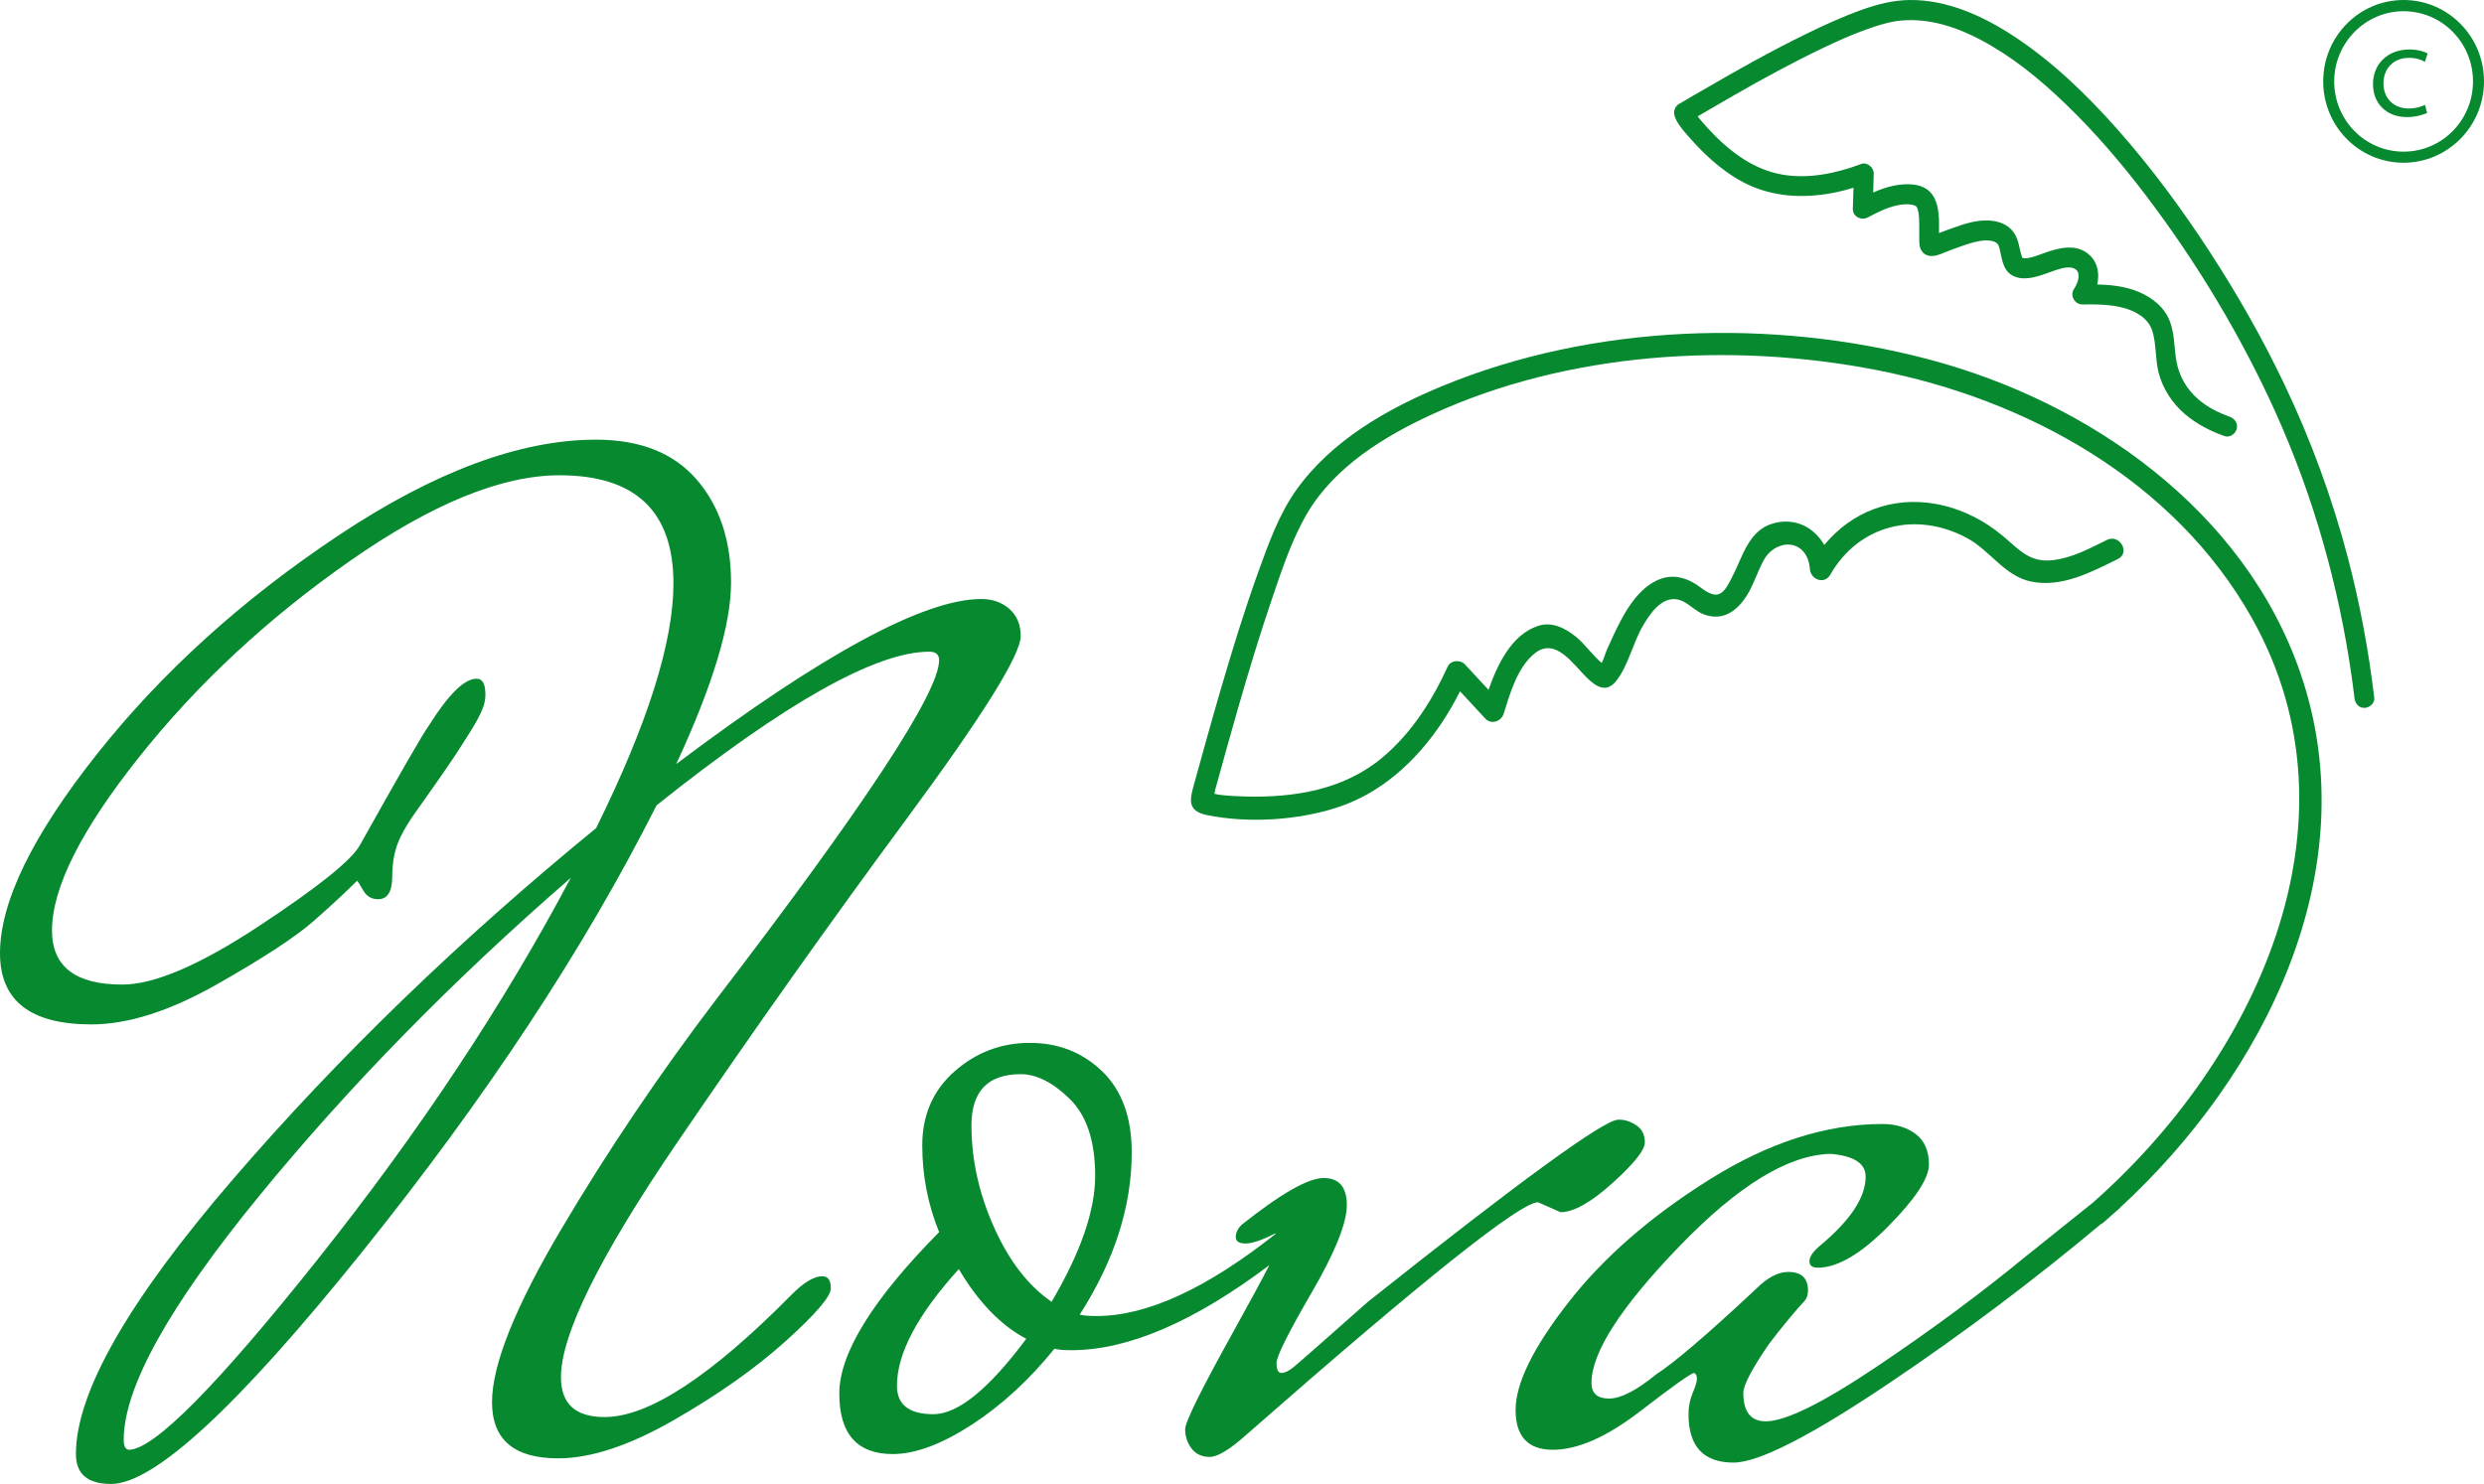
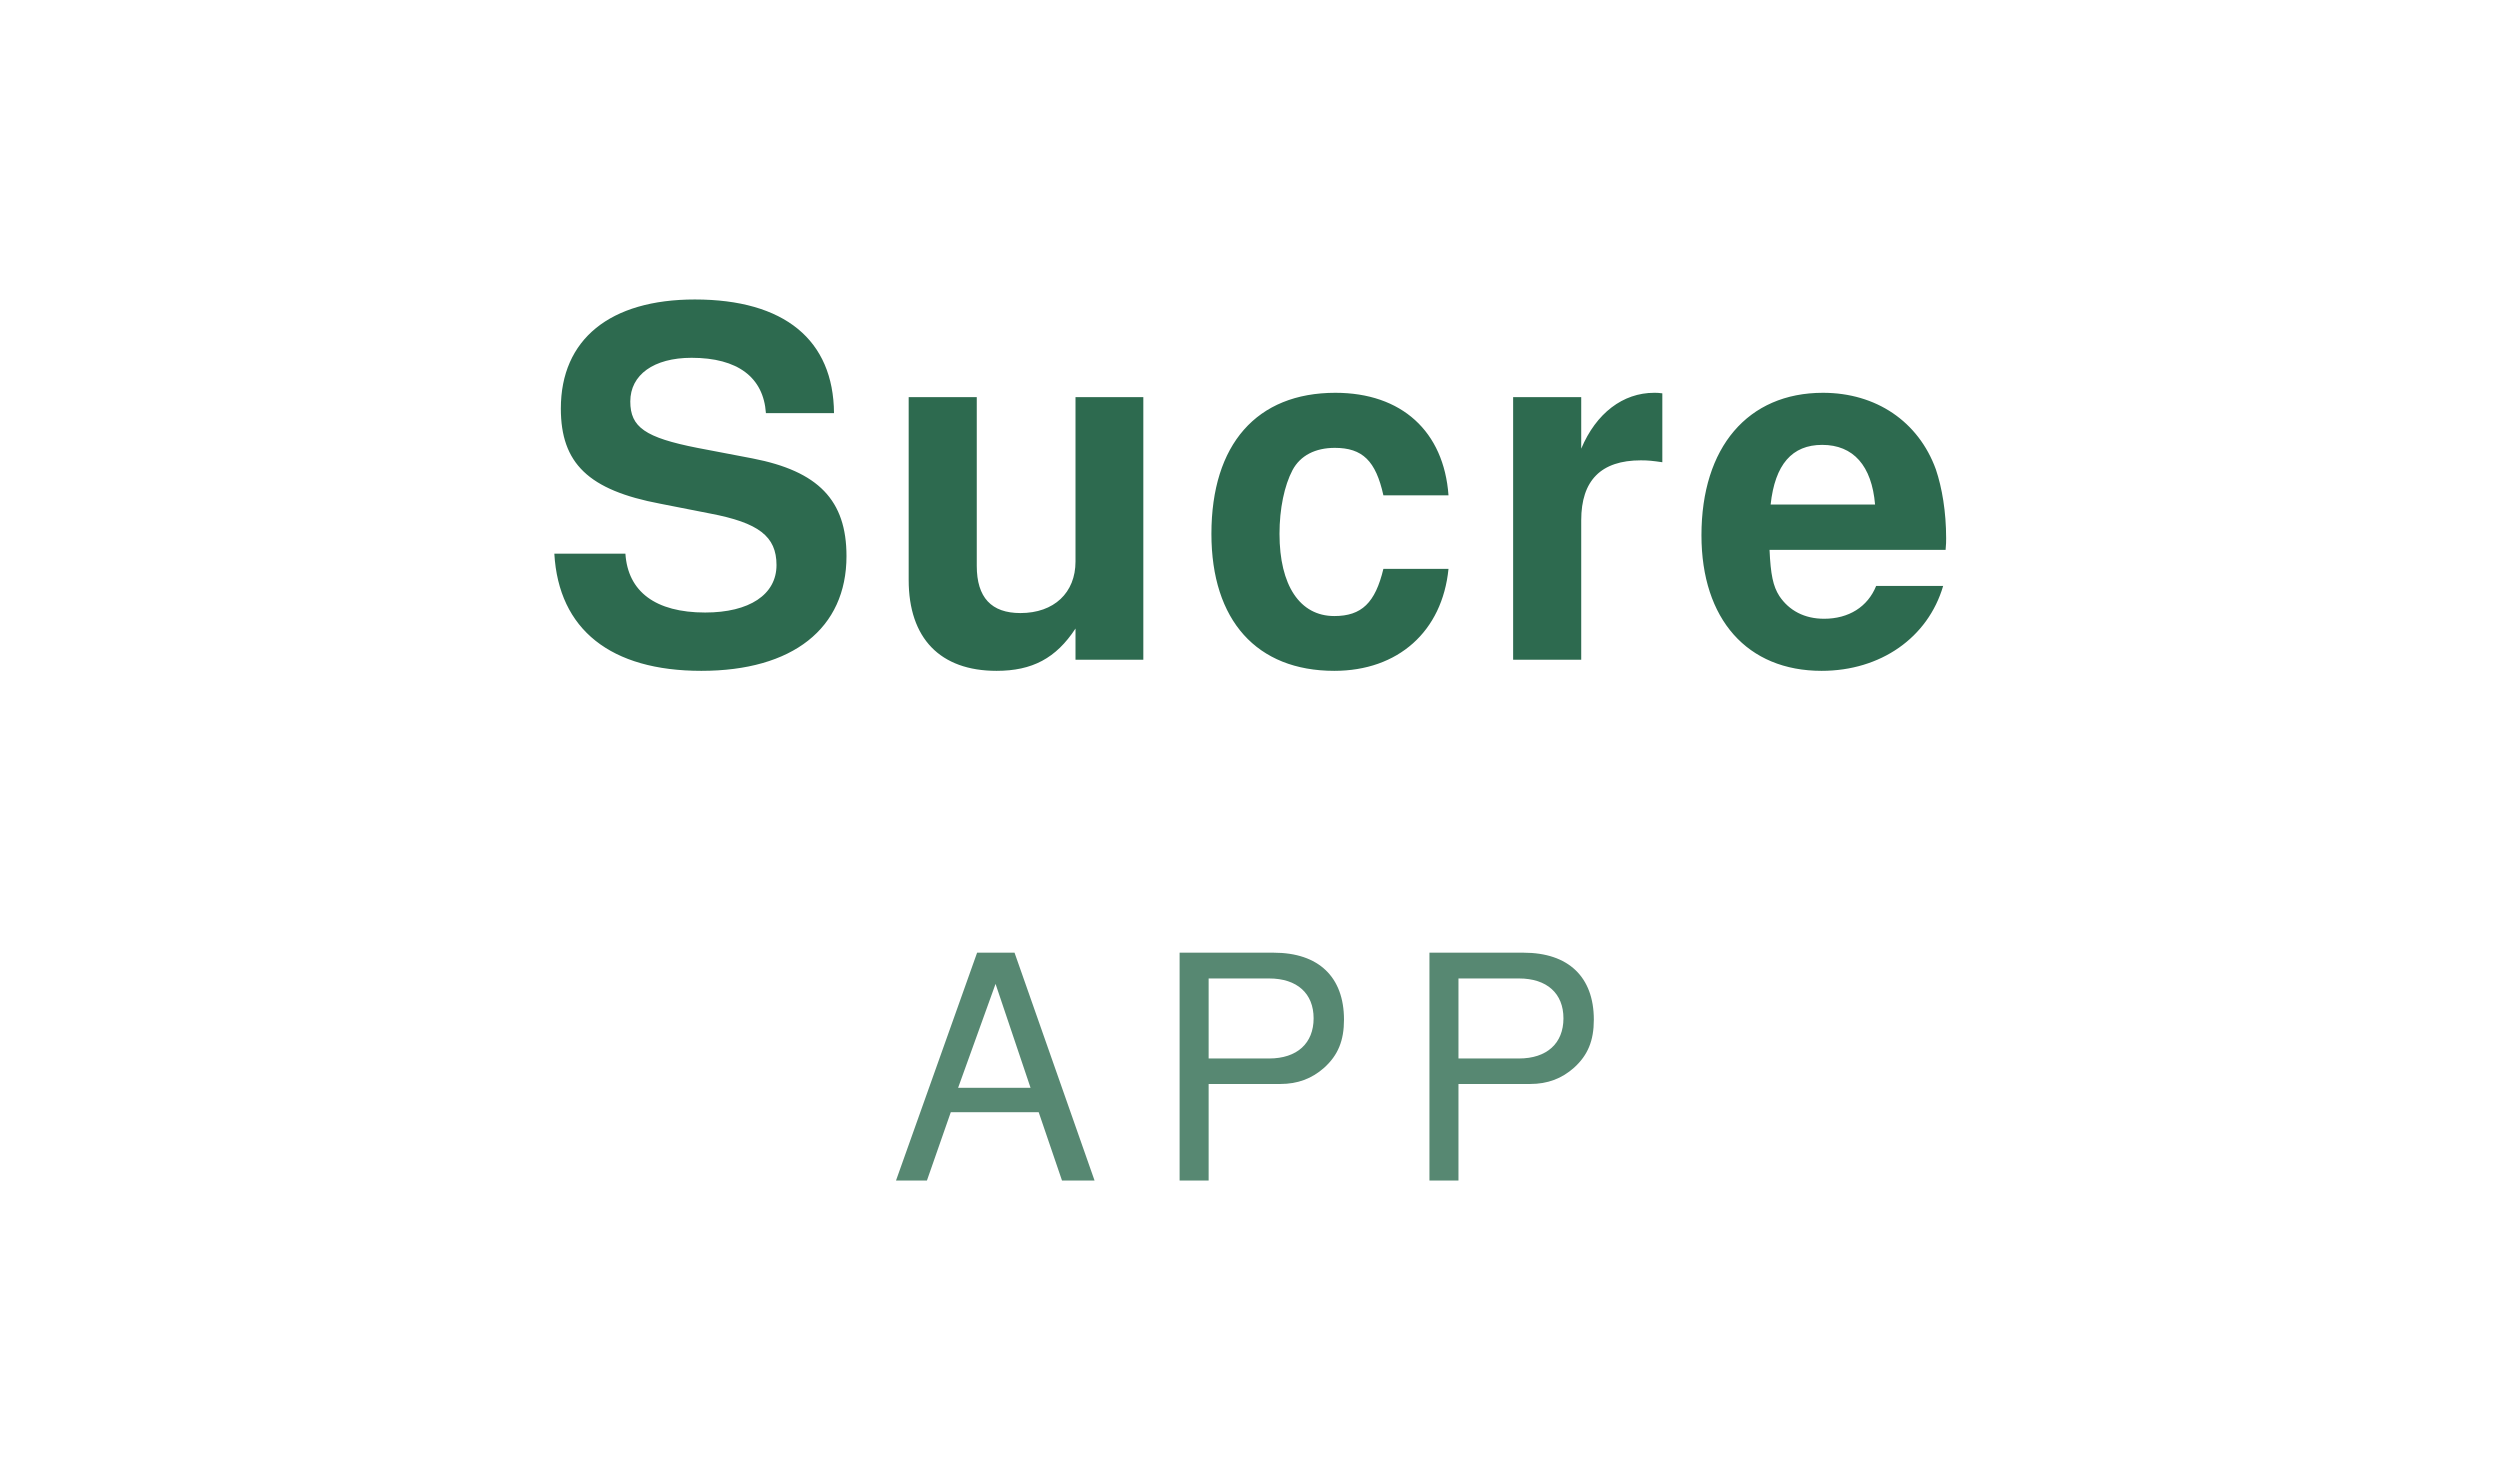
- <svg xmlns="http://www.w3.org/2000/svg" preserveAspectRatio="none" overflow="visible" style="display: block;" width="143.999" height="86.051" viewBox="0 0 143.999 86.051" fill="none">
-   <g id="Group">
-     <g id="Group_2">
-       <path id="Vector" d="M47.678 74.005C47.19 74.005 46.591 74.363 45.886 75.078C41.213 79.808 37.6 82.172 35.046 82.172C33.361 82.172 32.519 81.403 32.519 79.863C32.519 77.388 34.747 72.879 39.202 66.332C43.657 59.788 48.099 53.518 52.527 47.523C56.955 41.528 59.17 37.981 59.17 36.88C59.17 36.22 58.953 35.698 58.517 35.312C58.082 34.928 57.54 34.735 56.887 34.735C53.572 34.735 47.677 37.925 39.201 44.305C41.32 39.74 42.379 36.234 42.379 33.785C42.379 31.337 41.714 29.344 40.382 27.804C39.05 26.265 37.108 25.495 34.554 25.495C30.154 25.495 25.168 27.351 19.599 31.063C14.029 34.776 9.371 38.997 5.622 43.727C1.874 48.459 0 52.307 0 55.277C0 58.029 1.765 59.403 5.297 59.403C7.416 59.403 9.833 58.633 12.55 57.093C15.267 55.554 17.155 54.317 18.214 53.38C19.274 52.447 20.101 51.676 20.7 51.071C20.754 51.127 20.876 51.319 21.067 51.648C21.257 51.978 21.542 52.143 21.923 52.143C22.465 52.143 22.738 51.704 22.738 50.823C22.738 49.942 22.901 49.173 23.227 48.514C23.443 48.074 23.729 47.606 24.082 47.111C24.435 46.617 24.843 46.039 25.305 45.379C25.766 44.718 26.133 44.182 26.406 43.77C26.677 43.357 26.976 42.89 27.302 42.368C27.628 41.845 27.859 41.406 27.995 41.048C28.131 40.691 28.171 40.319 28.117 39.934C28.062 39.549 27.9 39.356 27.628 39.356C26.922 39.356 25.998 40.264 24.858 42.079C24.532 42.519 23.2 44.83 20.865 49.008C20.376 49.889 18.42 51.456 14.997 53.711C11.574 55.967 8.937 57.093 7.091 57.093C4.373 57.093 3.015 56.049 3.015 53.959C3.015 51.483 4.699 48.13 8.069 43.895C11.437 39.66 15.498 35.88 20.253 32.551C25.008 29.224 29.067 27.56 32.438 27.56C36.838 27.56 39.04 29.65 39.04 33.83C39.04 37.241 37.545 41.971 34.557 48.02C26.623 54.51 19.614 61.289 13.529 68.355C7.443 75.423 4.401 80.745 4.401 84.318C4.401 85.474 5.079 86.051 6.438 86.051C8.936 86.051 13.786 81.569 20.986 72.604C28.184 63.641 33.876 55.005 38.06 46.7C45.503 40.76 50.774 37.79 53.871 37.79C54.251 37.79 54.441 37.954 54.441 38.285C54.441 40.155 50.121 46.728 41.482 58.002C38.221 62.292 35.246 66.705 32.557 71.243C29.868 75.781 28.523 79.136 28.523 81.307C28.523 83.479 29.799 84.566 32.353 84.566C34.255 84.566 36.495 83.824 39.077 82.339C41.657 80.855 43.817 79.328 45.556 77.76C47.294 76.192 48.164 75.176 48.164 74.708C48.164 74.24 48.001 74.006 47.675 74.006L47.678 74.005ZM18.46 72.973C12.62 80.315 8.966 84.014 7.498 84.069C7.281 84.069 7.172 83.876 7.172 83.492C7.172 80.468 9.78 75.765 14.996 69.385C20.211 63.005 26.243 56.845 33.089 50.905C29.177 58.276 24.3 65.631 18.459 72.973H18.46Z" fill="#078930" />
-       <path id="Vector_2" d="M90.464 70.292C91.224 70.292 92.229 69.728 93.479 68.601C94.728 67.474 95.353 66.69 95.353 66.249C95.353 65.807 95.191 65.479 94.865 65.259C94.538 65.04 94.212 64.929 93.887 64.929H93.806C92.991 64.929 88.154 68.449 79.299 75.489C76.691 77.799 75.251 79.065 74.98 79.284C74.707 79.504 74.476 79.615 74.286 79.615C74.096 79.615 74.001 79.422 74.001 79.037C74.001 78.653 74.68 77.292 76.038 74.953C77.396 72.616 78.076 70.925 78.076 69.879C78.076 68.834 77.628 68.311 76.732 68.311C75.835 68.311 74.246 69.219 71.964 71.034C71.747 71.254 71.638 71.487 71.638 71.735C71.638 71.983 71.828 72.107 72.208 72.107C72.588 72.107 73.158 71.914 73.919 71.529C73.937 71.529 73.949 71.535 73.965 71.537C69.951 74.719 66.484 76.314 63.569 76.314C63.134 76.314 62.808 76.288 62.592 76.232C64.601 73.097 65.607 69.962 65.607 66.827C65.607 64.793 65.037 63.225 63.896 62.125C62.754 61.025 61.355 60.474 59.698 60.474C58.042 60.474 56.587 61.025 55.338 62.125C54.088 63.225 53.464 64.656 53.464 66.415C53.464 68.174 53.791 69.853 54.442 71.447C50.584 75.352 48.655 78.474 48.655 80.811C48.655 83.148 49.686 84.317 51.752 84.317C53.056 84.317 54.576 83.752 56.316 82.626C58.054 81.499 59.658 80.027 61.124 78.212C61.34 78.268 61.667 78.295 62.102 78.295C65.394 78.295 69.221 76.65 73.584 73.365C73.122 74.261 72.419 75.559 71.474 77.264C69.626 80.592 68.704 82.461 68.704 82.874C68.704 83.286 68.826 83.658 69.071 83.988C69.316 84.318 69.668 84.483 70.131 84.483C70.593 84.483 71.313 84.042 72.29 83.163C82.505 74.2 88.129 69.716 89.161 69.716L90.465 70.293L90.464 70.292ZM54.116 82.007C52.702 82.007 51.997 81.458 51.997 80.357C51.997 78.488 53.191 76.232 55.582 73.592C56.724 75.518 58.027 76.865 59.494 77.634C57.32 80.55 55.527 82.006 54.114 82.006L54.116 82.007ZM60.962 75.489C59.603 74.555 58.489 73.111 57.62 71.158C56.75 69.207 56.316 67.24 56.316 65.259C56.316 63.279 57.266 62.289 59.169 62.289C60.091 62.289 61.043 62.772 62.022 63.732C62.999 64.695 63.488 66.18 63.488 68.187C63.488 70.194 62.645 72.629 60.962 75.488V75.489Z" fill="#078930" />
-       <path id="Vector_3" d="M111.838 20.846C102.744 18.437 92.35 18.779 83.598 22.391C80.424 23.702 77.197 25.536 75.152 28.405C74.148 29.814 73.543 31.505 72.959 33.123C72.149 35.362 71.451 37.642 70.782 39.926C70.253 41.733 69.753 43.548 69.25 45.363C68.985 46.32 68.76 47.023 69.991 47.27C72.379 47.747 75.208 47.572 77.518 46.823C80.036 46.007 82.04 44.187 83.517 42.009C83.933 41.395 84.302 40.751 84.638 40.088C85.128 40.617 85.619 41.146 86.109 41.674C86.447 42.038 87.027 41.835 87.167 41.391C87.538 40.207 87.978 38.641 89.01 37.856C90.194 36.956 91.197 38.526 92.005 39.313C92.55 39.843 93.133 40.192 93.693 39.486C94.383 38.616 94.66 37.297 95.217 36.329C95.633 35.606 96.356 34.505 97.346 34.785C97.854 34.928 98.268 35.447 98.78 35.631C99.723 35.969 100.456 35.603 101.047 34.847C101.597 34.143 101.816 33.269 102.239 32.493C102.947 31.195 104.781 31.203 104.922 33.007C104.97 33.613 105.768 33.913 106.1 33.33C107.771 30.404 111.097 29.634 114.007 31.188C115.375 31.917 116.204 33.413 117.756 33.726C119.53 34.084 121.238 33.175 122.781 32.412C123.513 32.05 122.872 30.946 122.143 31.306C121.14 31.804 120.127 32.352 119.002 32.483C117.672 32.639 117.066 31.886 116.148 31.112C115.025 30.164 113.667 29.481 112.222 29.222C109.677 28.765 107.328 29.688 105.755 31.603C105.181 30.606 104.102 30.002 102.828 30.34C101.35 30.732 101.023 32.309 100.393 33.5C100.232 33.805 100.009 34.299 99.671 34.44C99.194 34.639 98.629 34.061 98.237 33.829C97.517 33.403 96.766 33.3 95.999 33.682C95.063 34.149 94.422 35.104 93.945 36.008C93.661 36.546 93.41 37.105 93.158 37.659C93.095 37.798 92.98 38.175 92.856 38.444C92.318 38.006 91.85 37.31 91.348 36.915C90.713 36.412 89.955 36.023 89.14 36.302C87.634 36.816 86.827 38.484 86.29 40.001C85.833 39.508 85.375 39.015 84.918 38.522C84.659 38.242 84.095 38.278 83.925 38.651C83.024 40.628 81.828 42.501 80.164 43.906C77.918 45.804 75.024 46.263 72.179 46.187C71.663 46.173 71.141 46.148 70.628 46.079C70.571 46.072 70.487 46.049 70.401 46.028C70.425 45.905 70.444 45.801 70.454 45.766C70.892 44.186 71.326 42.605 71.781 41.029C72.394 38.91 73.031 36.795 73.744 34.707C74.316 33.029 74.888 31.28 75.791 29.748C77.381 27.053 80.27 25.29 83.022 24.026C90.888 20.409 100.386 19.819 108.797 21.46C117.488 23.155 126.055 27.856 130.546 35.846C137.268 47.803 130.645 61.538 121.306 69.754L117.442 72.849C114.835 74.994 111.954 77.126 108.804 79.243C105.652 81.36 103.506 82.419 102.365 82.419C101.495 82.419 101.062 81.87 101.062 80.769C101.062 80.329 101.55 79.394 102.528 77.964C102.854 77.525 103.233 77.044 103.669 76.521C104.103 75.998 104.403 75.655 104.566 75.49C104.728 75.326 104.811 75.106 104.811 74.83C104.811 74.116 104.429 73.757 103.669 73.757C103.071 73.757 102.447 74.087 101.795 74.746C98.97 77.386 97.04 79.036 96.008 79.697C94.867 80.632 93.956 81.099 93.279 81.099C92.601 81.099 92.259 80.798 92.259 80.192C92.259 78.433 93.956 75.792 97.353 72.272C100.748 68.753 103.669 66.965 106.115 66.91C107.472 67.022 108.152 67.461 108.152 68.23C108.152 69.441 107.256 70.788 105.463 72.272C105.082 72.603 104.893 72.891 104.893 73.138C104.893 73.386 105.056 73.51 105.382 73.51C106.523 73.51 107.88 72.713 109.458 71.117C111.033 69.522 111.822 68.326 111.822 67.529C111.822 66.731 111.563 66.14 111.047 65.755C110.53 65.37 109.893 65.178 109.131 65.178C105.871 65.178 102.529 66.25 99.106 68.395C95.683 70.54 92.952 72.919 90.916 75.531C88.878 78.145 87.86 80.221 87.86 81.76C87.86 83.298 88.579 84.069 90.019 84.069C91.46 84.069 93.144 83.326 95.073 81.842C97 80.357 98.047 79.615 98.21 79.615C98.319 79.67 98.372 79.779 98.372 79.945C98.372 80.111 98.291 80.385 98.127 80.77C97.965 81.156 97.884 81.568 97.884 82.007C97.884 83.877 98.752 84.812 100.491 84.812C101.958 84.812 105.015 83.244 109.661 80.109C113.895 77.252 117.935 74.209 121.787 70.986C121.841 70.961 121.893 70.931 121.943 70.887C122.186 70.677 122.427 70.462 122.668 70.245C122.746 70.178 122.827 70.112 122.904 70.045V70.028C131.226 62.368 137.277 50.491 133.37 39.07C130.125 29.582 121.115 23.305 111.842 20.848L111.838 20.846Z" fill="#078930" />
-       <path id="Vector_4" d="M136.128 32.411C135.211 28.91 133.961 25.497 132.403 22.235C131.166 19.645 129.744 17.143 128.187 14.737C126.547 12.203 124.748 9.759 122.75 7.501C120.963 5.483 118.992 3.575 116.738 2.097C114.954 0.925 112.869 -0.024 110.702 0.001C109.749 0.011 108.83 0.245 107.936 0.566C106.831 0.961 105.757 1.452 104.702 1.968C102.686 2.951 100.727 4.051 98.788 5.182C98.327 5.451 97.857 5.71 97.403 5.99C97.391 5.997 97.37 6.004 97.359 6.013C97.359 6.013 97.36 6.013 97.361 6.013C97.36 6.013 97.359 6.013 97.358 6.016C97.358 6.016 97.358 6.016 97.356 6.016C97.356 6.016 97.349 6.019 97.341 6.023C97.341 6.023 97.341 6.023 97.34 6.023C97.255 6.074 97.176 6.154 97.127 6.239C96.991 6.478 97.054 6.737 97.174 6.964C97.385 7.366 97.715 7.725 98.014 8.061C98.994 9.167 100.177 10.21 101.537 10.796C103.098 11.467 104.82 11.49 106.464 11.144C106.796 11.074 107.123 10.987 107.448 10.886C107.435 11.293 107.423 11.699 107.41 12.107C107.396 12.568 107.904 12.805 108.276 12.609C108.889 12.286 109.545 11.947 110.24 11.863C110.49 11.832 110.825 11.83 111.04 11.936C111.051 11.945 111.079 11.965 111.098 11.982C111.109 12.003 111.128 12.039 111.139 12.057C111.15 12.09 111.173 12.155 111.173 12.154C111.194 12.226 111.21 12.299 111.223 12.373C111.248 12.513 111.26 12.839 111.26 13.055C111.26 13.288 111.26 13.521 111.26 13.753C111.26 14.064 111.244 14.414 111.48 14.652C111.759 14.935 112.168 14.86 112.498 14.731C112.788 14.617 112.913 14.564 113.241 14.444C113.659 14.292 114.073 14.131 114.506 14.029C114.826 13.953 115.182 13.902 115.506 13.982C115.617 14.01 115.703 14.047 115.783 14.13C115.831 14.179 115.841 14.2 115.872 14.254C115.816 14.155 115.899 14.352 115.907 14.383C116.049 14.933 116.08 15.625 116.62 15.952C117.205 16.305 117.947 16.094 118.541 15.889C118.865 15.776 119.184 15.648 119.516 15.562C119.748 15.502 120.055 15.476 120.247 15.573C120.428 15.664 120.488 15.788 120.494 15.965C120.503 16.247 120.391 16.509 120.218 16.779C119.979 17.152 120.292 17.66 120.714 17.655C121.529 17.645 122.36 17.645 123.153 17.867C123.826 18.055 124.536 18.459 124.765 19.172C125.018 19.96 124.93 20.822 125.14 21.624C125.384 22.556 125.938 23.397 126.664 24.014C127.342 24.59 128.121 24.991 128.953 25.289C129.246 25.394 129.583 25.17 129.66 24.882C129.748 24.561 129.553 24.271 129.259 24.166C128.628 23.94 127.979 23.625 127.446 23.163C126.755 22.566 126.316 21.809 126.161 20.901C126.016 20.052 126.08 19.181 125.681 18.392C125.279 17.596 124.475 17.076 123.657 16.805C122.99 16.583 122.282 16.513 121.576 16.495C121.71 15.903 121.628 15.277 121.166 14.822C120.435 14.098 119.389 14.355 118.537 14.66C118.167 14.793 117.729 14.976 117.377 14.978C117.349 14.978 117.279 14.963 117.232 14.954C117.2 14.865 117.122 14.586 117.104 14.505C117.011 14.059 116.921 13.646 116.594 13.307C116.216 12.918 115.675 12.784 115.151 12.783C114.484 12.782 113.839 12.99 113.219 13.216C112.956 13.312 112.689 13.399 112.431 13.507C112.42 13.511 112.414 13.514 112.405 13.518C112.402 13.274 112.412 13.031 112.405 12.789C112.386 12.205 112.304 11.548 111.871 11.117C111.347 10.598 110.439 10.635 109.777 10.768C109.368 10.85 108.972 10.994 108.589 11.165C108.599 10.8 108.611 10.435 108.622 10.071C108.633 9.716 108.242 9.379 107.894 9.509C106.433 10.059 104.808 10.401 103.252 10.112C101.538 9.793 100.153 8.686 98.992 7.424C98.87 7.291 98.749 7.155 98.633 7.017C98.576 6.948 98.519 6.879 98.463 6.81C98.447 6.79 98.431 6.769 98.414 6.749C98.503 6.697 98.591 6.645 98.681 6.593C99.278 6.242 99.876 5.892 100.477 5.549C102.166 4.582 103.876 3.646 105.631 2.806C106.488 2.396 107.252 2.051 108.132 1.729C108.507 1.593 108.887 1.466 109.273 1.365C109.425 1.325 109.578 1.289 109.734 1.259C109.811 1.243 109.89 1.231 109.969 1.219C109.998 1.215 110.05 1.208 110.057 1.207C110.111 1.201 110.164 1.196 110.218 1.191C111.841 1.049 113.398 1.556 114.836 2.318C116.645 3.277 118.244 4.586 119.718 6.004C121.423 7.644 122.975 9.453 124.405 11.341C127.361 15.239 129.926 19.495 131.94 23.969C134.111 28.795 135.571 33.949 136.322 39.194C136.387 39.649 136.432 39.991 136.488 40.468C136.525 40.78 136.726 41.05 137.063 41.05C137.345 41.05 137.675 40.783 137.638 40.468C137.314 37.752 136.818 35.059 136.126 32.413L136.128 32.411ZM97.912 7.035C97.816 7.091 97.726 7.167 97.912 7.035ZM117.244 14.98C117.244 14.98 117.24 14.976 117.237 14.967C117.244 14.97 117.245 14.975 117.244 14.98ZM112.405 14.026C112.407 14.05 112.404 14.059 112.405 14.026Z" fill="#078930" />
-       <path id="Vector_5" d="M97.359 6.015C96.553 6.353 97.23 6.075 97.341 6.024C97.346 6.022 97.352 6.018 97.358 6.016H97.359V6.015Z" fill="#078930" />
-     </g>
-     <path id="Vector_6" d="M139.338 9.437C136.761 9.437 134.677 7.326 134.677 4.719C134.677 2.112 136.762 0 139.338 0C141.913 0 143.999 2.11 143.999 4.719C143.999 7.327 141.894 9.437 139.338 9.437ZM135.316 4.722C135.316 6.974 137.113 8.794 139.338 8.794C141.562 8.794 143.361 6.974 143.361 4.722C143.361 2.471 141.563 0.651 139.338 0.651C137.112 0.651 135.316 2.49 135.316 4.722ZM140.701 6.55C140.524 6.63 140.104 6.789 139.525 6.789C138.34 6.789 137.565 5.995 137.565 4.883C137.565 3.683 138.438 2.869 139.682 2.869C140.153 2.869 140.554 2.998 140.731 3.098L140.575 3.584C140.379 3.475 140.094 3.355 139.663 3.355C138.702 3.355 138.163 4.021 138.172 4.843C138.172 5.726 138.79 6.291 139.633 6.291C140.083 6.291 140.377 6.173 140.583 6.083L140.701 6.549V6.55Z" fill="#078930" />
-   </g>
+ <svg xmlns="http://www.w3.org/2000/svg" width="144" height="85" viewBox="0 0 144 85" fill="none">
+   <text x="72" y="38" font-family="'Helvetica Neue', Helvetica, Arial, sans-serif" font-size="28" font-weight="700" fill="#2D6A4F" text-anchor="middle" letter-spacing="1">Sucre</text>
+   <text x="72" y="68" font-family="'Helvetica Neue', Helvetica, Arial, sans-serif" font-size="18" font-weight="400" fill="#2D6A4F" text-anchor="middle" letter-spacing="3" opacity="0.8">APP</text>
</svg>
